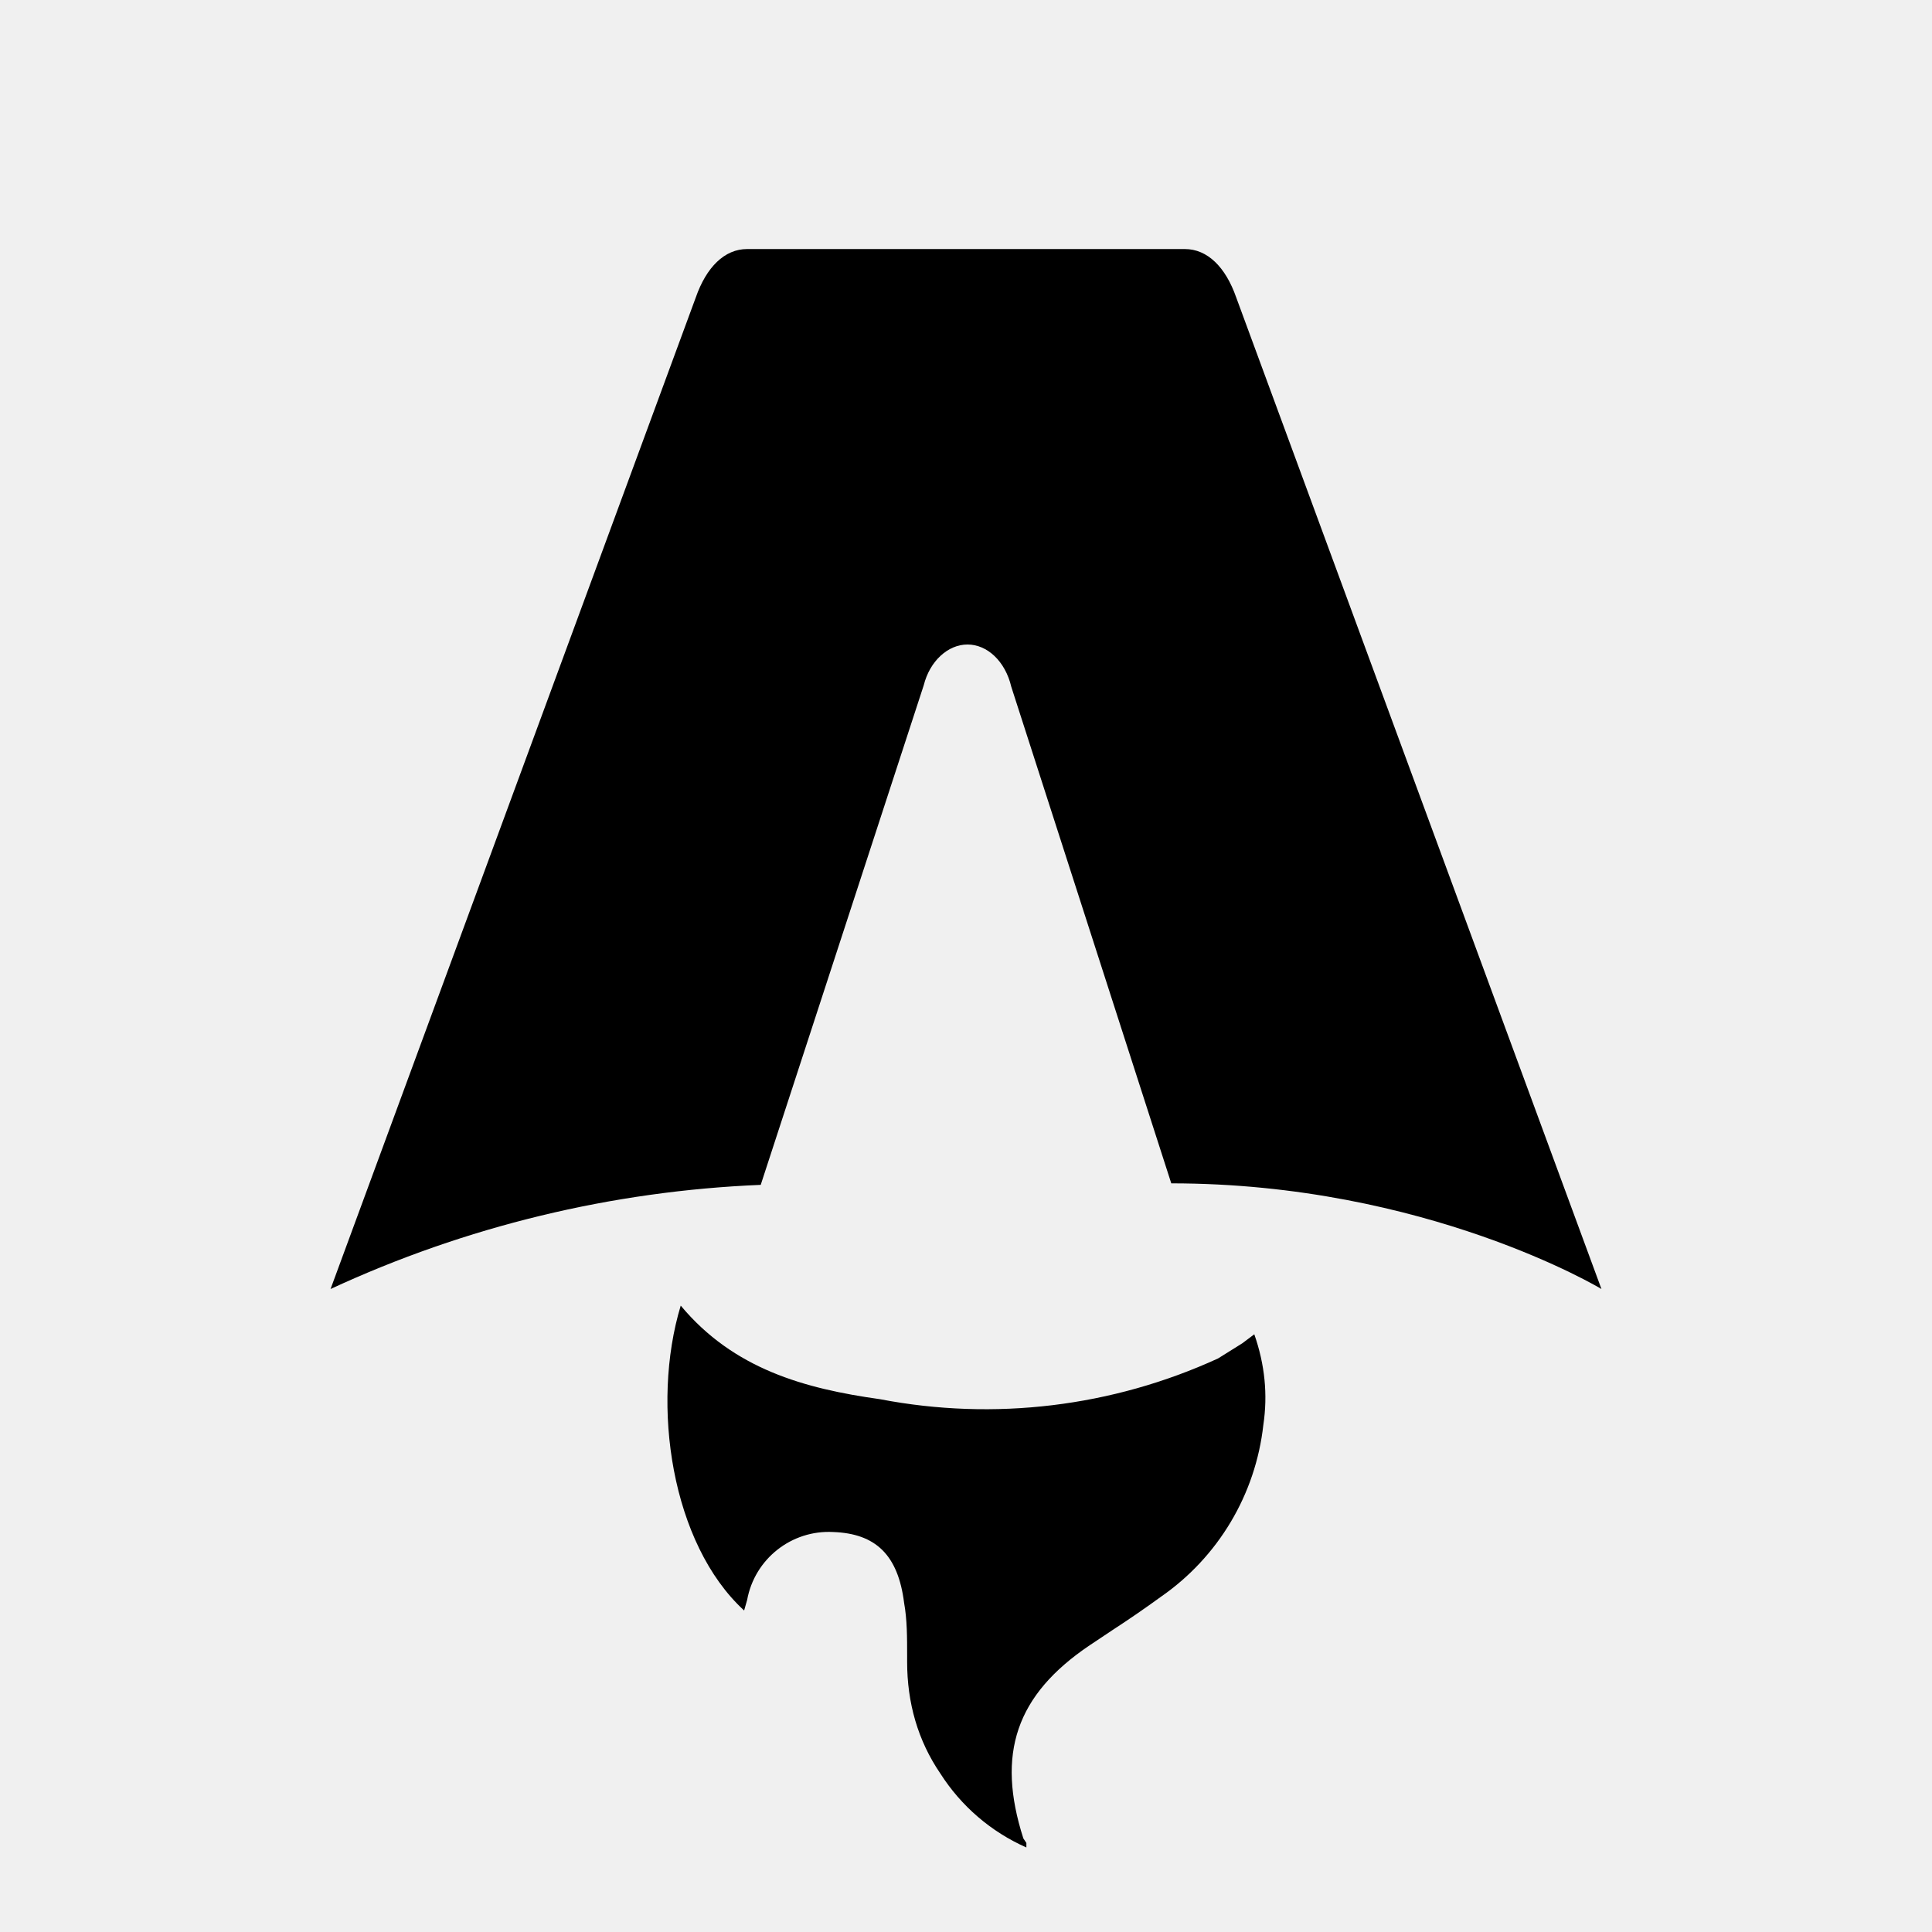
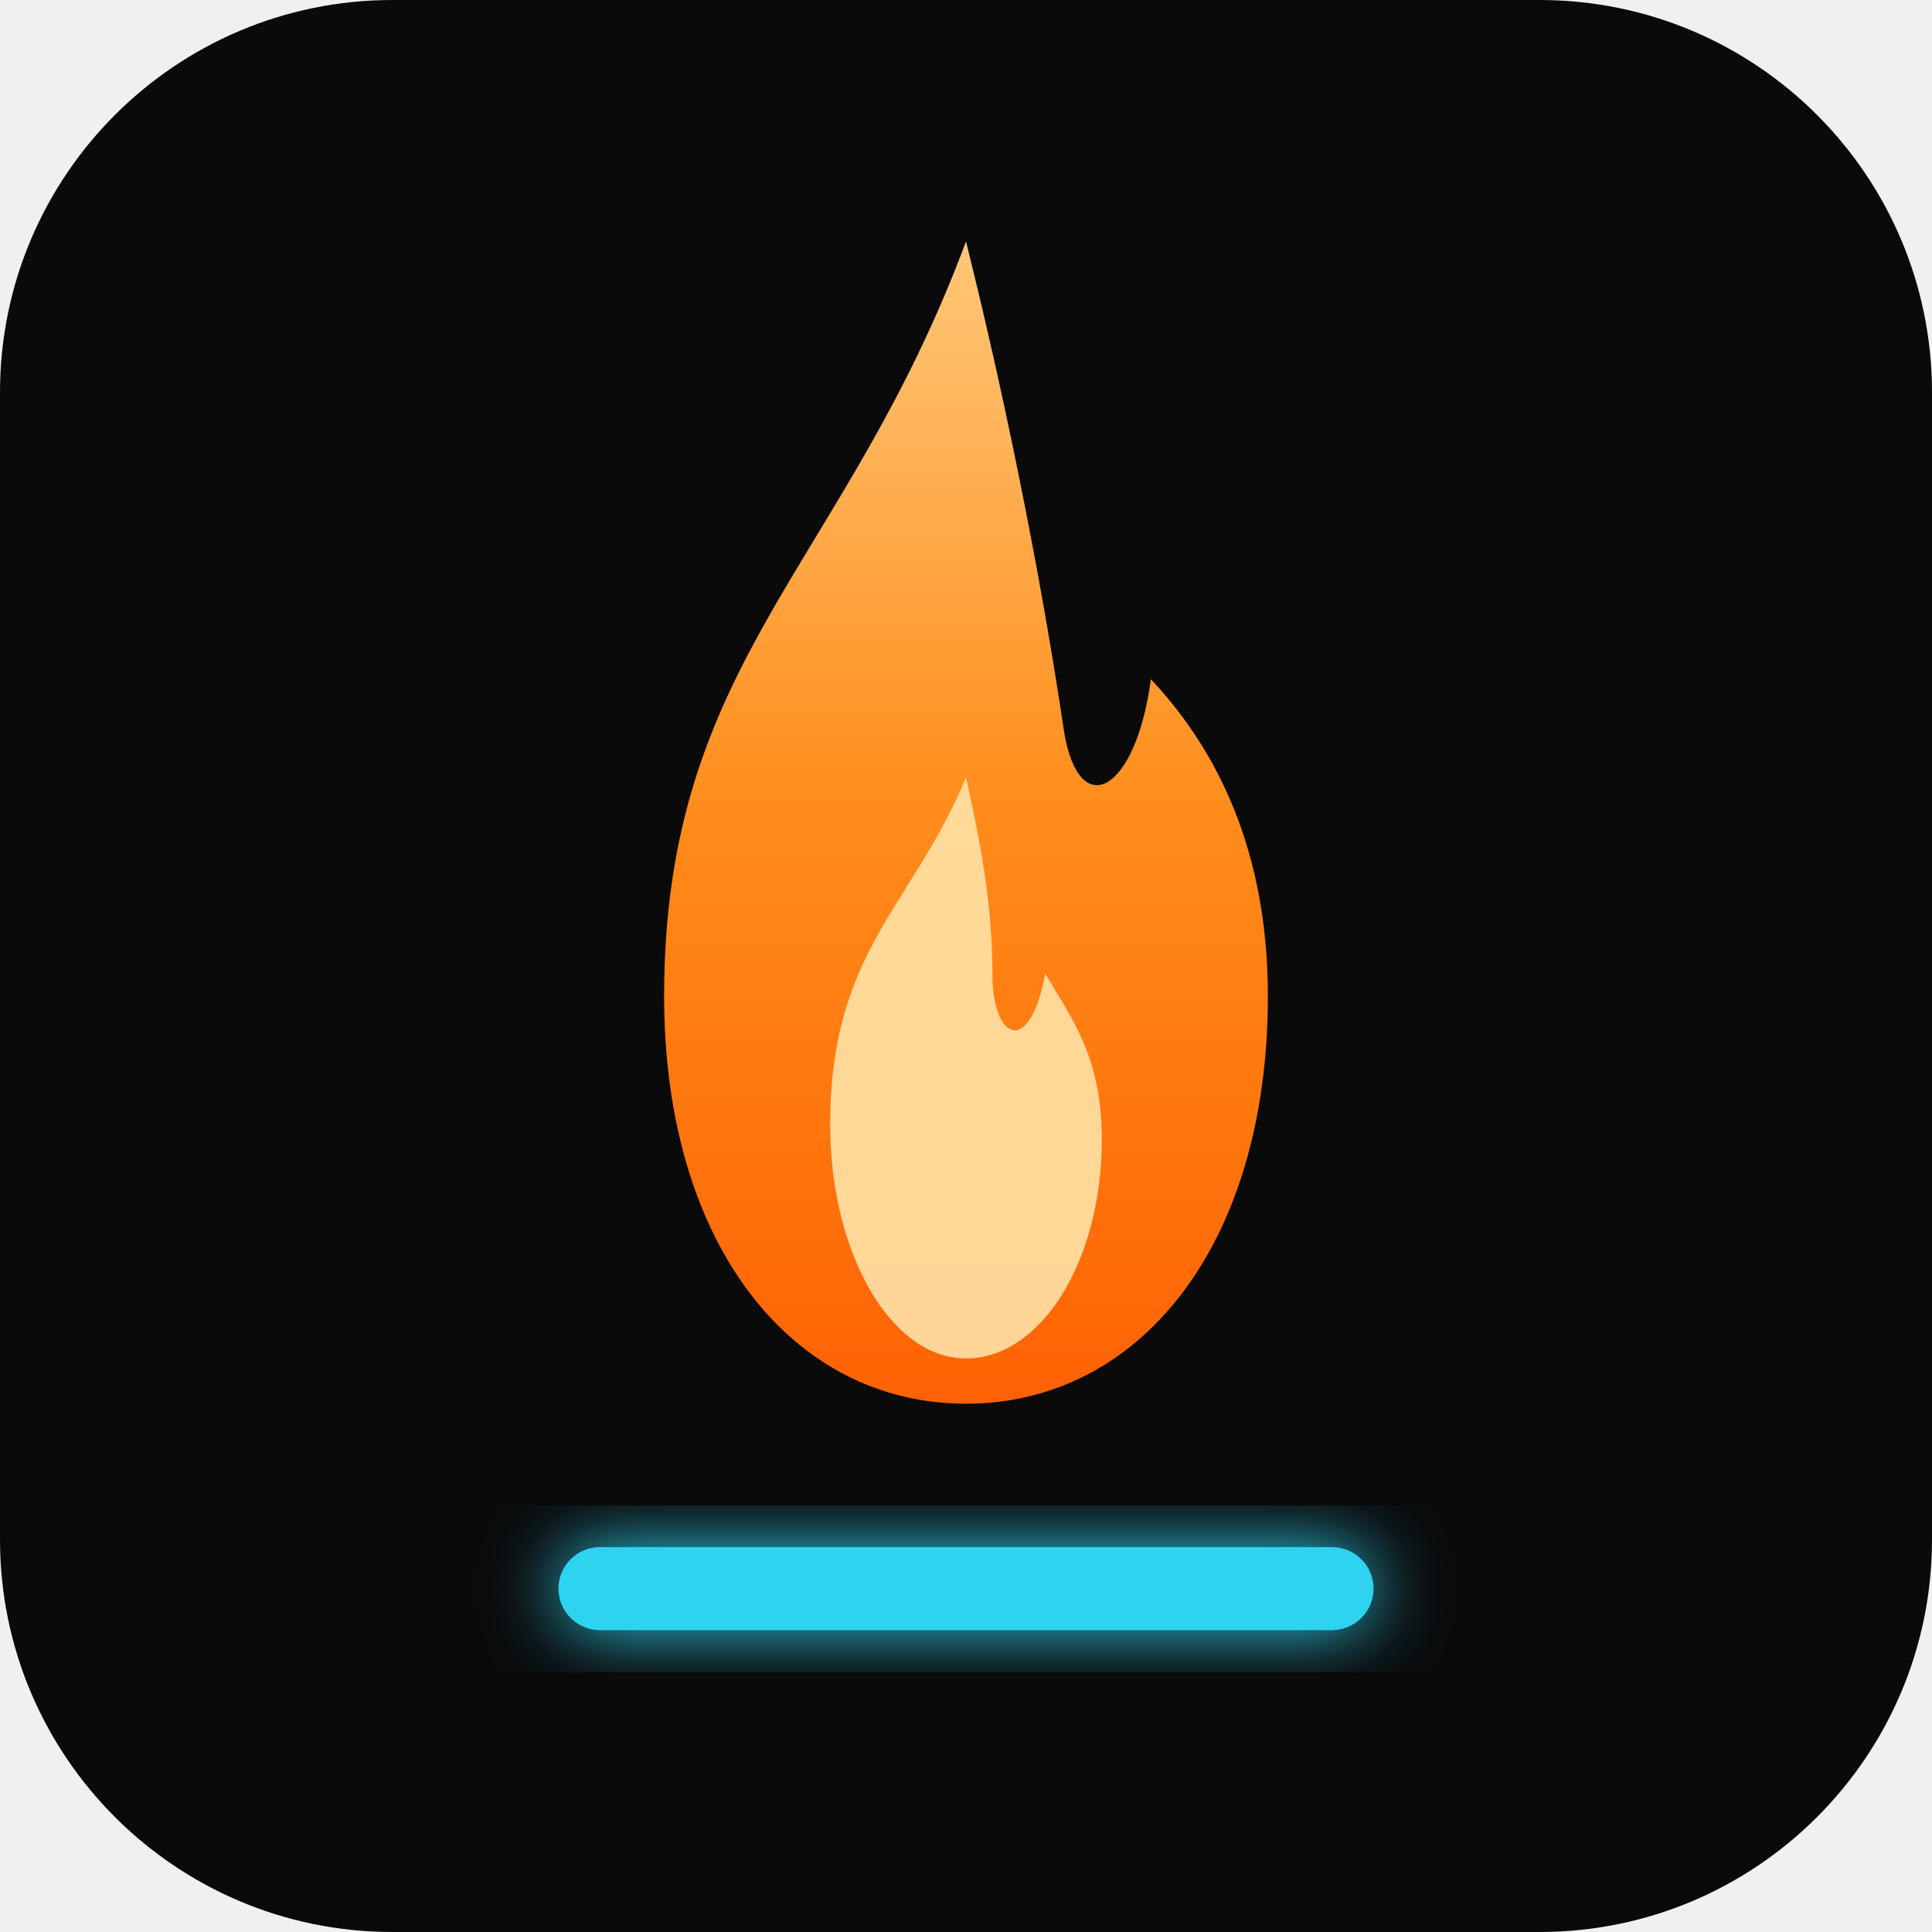
- <svg xmlns="http://www.w3.org/2000/svg" fill="none" viewBox="0 0 128 128">
-   <path d="M50.4 78.5a75.1 75.1 0 0 0-28.5 6.9l24.2-65.7c.7-2 1.9-3.2 3.4-3.2h29c1.5 0 2.7 1.2 3.4 3.2l24.2 65.7s-11.6-7-28.5-7L67 45.5c-.4-1.7-1.6-2.8-2.9-2.8-1.3 0-2.5 1.1-2.9 2.7L50.4 78.5Zm-1.1 28.2Zm-4.2-20.2c-2 6.6-.6 15.8 4.2 20.2a17.5 17.5 0 0 1 .2-.7 5.5 5.5 0 0 1 5.7-4.5c2.8.1 4.3 1.5 4.7 4.7.2 1.1.2 2.3.2 3.5v.4c0 2.7.7 5.2 2.2 7.4a13 13 0 0 0 5.7 4.9v-.3l-.2-.3c-1.8-5.6-.5-9.5 4.4-12.8l1.5-1a73 73 0 0 0 3.2-2.2 16 16 0 0 0 6.8-11.4c.3-2 .1-4-.6-6l-.8.6-1.6 1a37 37 0 0 1-22.4 2.7c-5-.7-9.7-2-13.2-6.2Z" />
-   <style>
-         path { fill: #000; }
-         @media (prefers-color-scheme: dark) {
-             path { fill: #FFF; }
-         }
-     </style>
+ <svg xmlns="http://www.w3.org/2000/svg" viewBox="0 0 512 512" role="img" aria-label="Hoverboard Havoc">
+   <defs>
+     <linearGradient id="flame" x1="256" y1="400" x2="256" y2="64" gradientUnits="userSpaceOnUse">
+       <stop offset="0" stop-color="#ff5a00" />
+       <stop offset="0.55" stop-color="#ff8c1a" />
+       <stop offset="1" stop-color="#ffc777" />
+     </linearGradient>
+     <filter id="glow" x="-50%" y="-50%" width="200%" height="200%">
+       <feGaussianBlur stdDeviation="10" result="b" />
+       <feMerge>
+         <feMergeNode in="b" />
+         <feMergeNode in="SourceGraphic" />
+       </feMerge>
+     </filter>
+   </defs>
+   <rect width="512" height="512" rx="104" fill="#0a0a0b" />
+   <path fill="url(#flame)" d="M256 64     C224 150 176 175 176 264     C176 330 210 372 256 372     C302 372 336 330 336 264     C336 222 320 196 305 180     C301 210 286 218 282 194     C277 160 268 112 256 64 Z" />
+   <path fill="#ffe2a6" opacity="0.9" d="M256 206     C242 240 220 252 220 298     C220 332 236 360 256 360     C276 360 292 334 292 302     C292 280 284 270 277 258     C273 280 263 276 263 258     C263 240 260 224 256 206 Z" />
+   <rect x="148" y="410" width="216" height="22" rx="11" fill="#2fd3f0" filter="url(#glow)" />
</svg>
